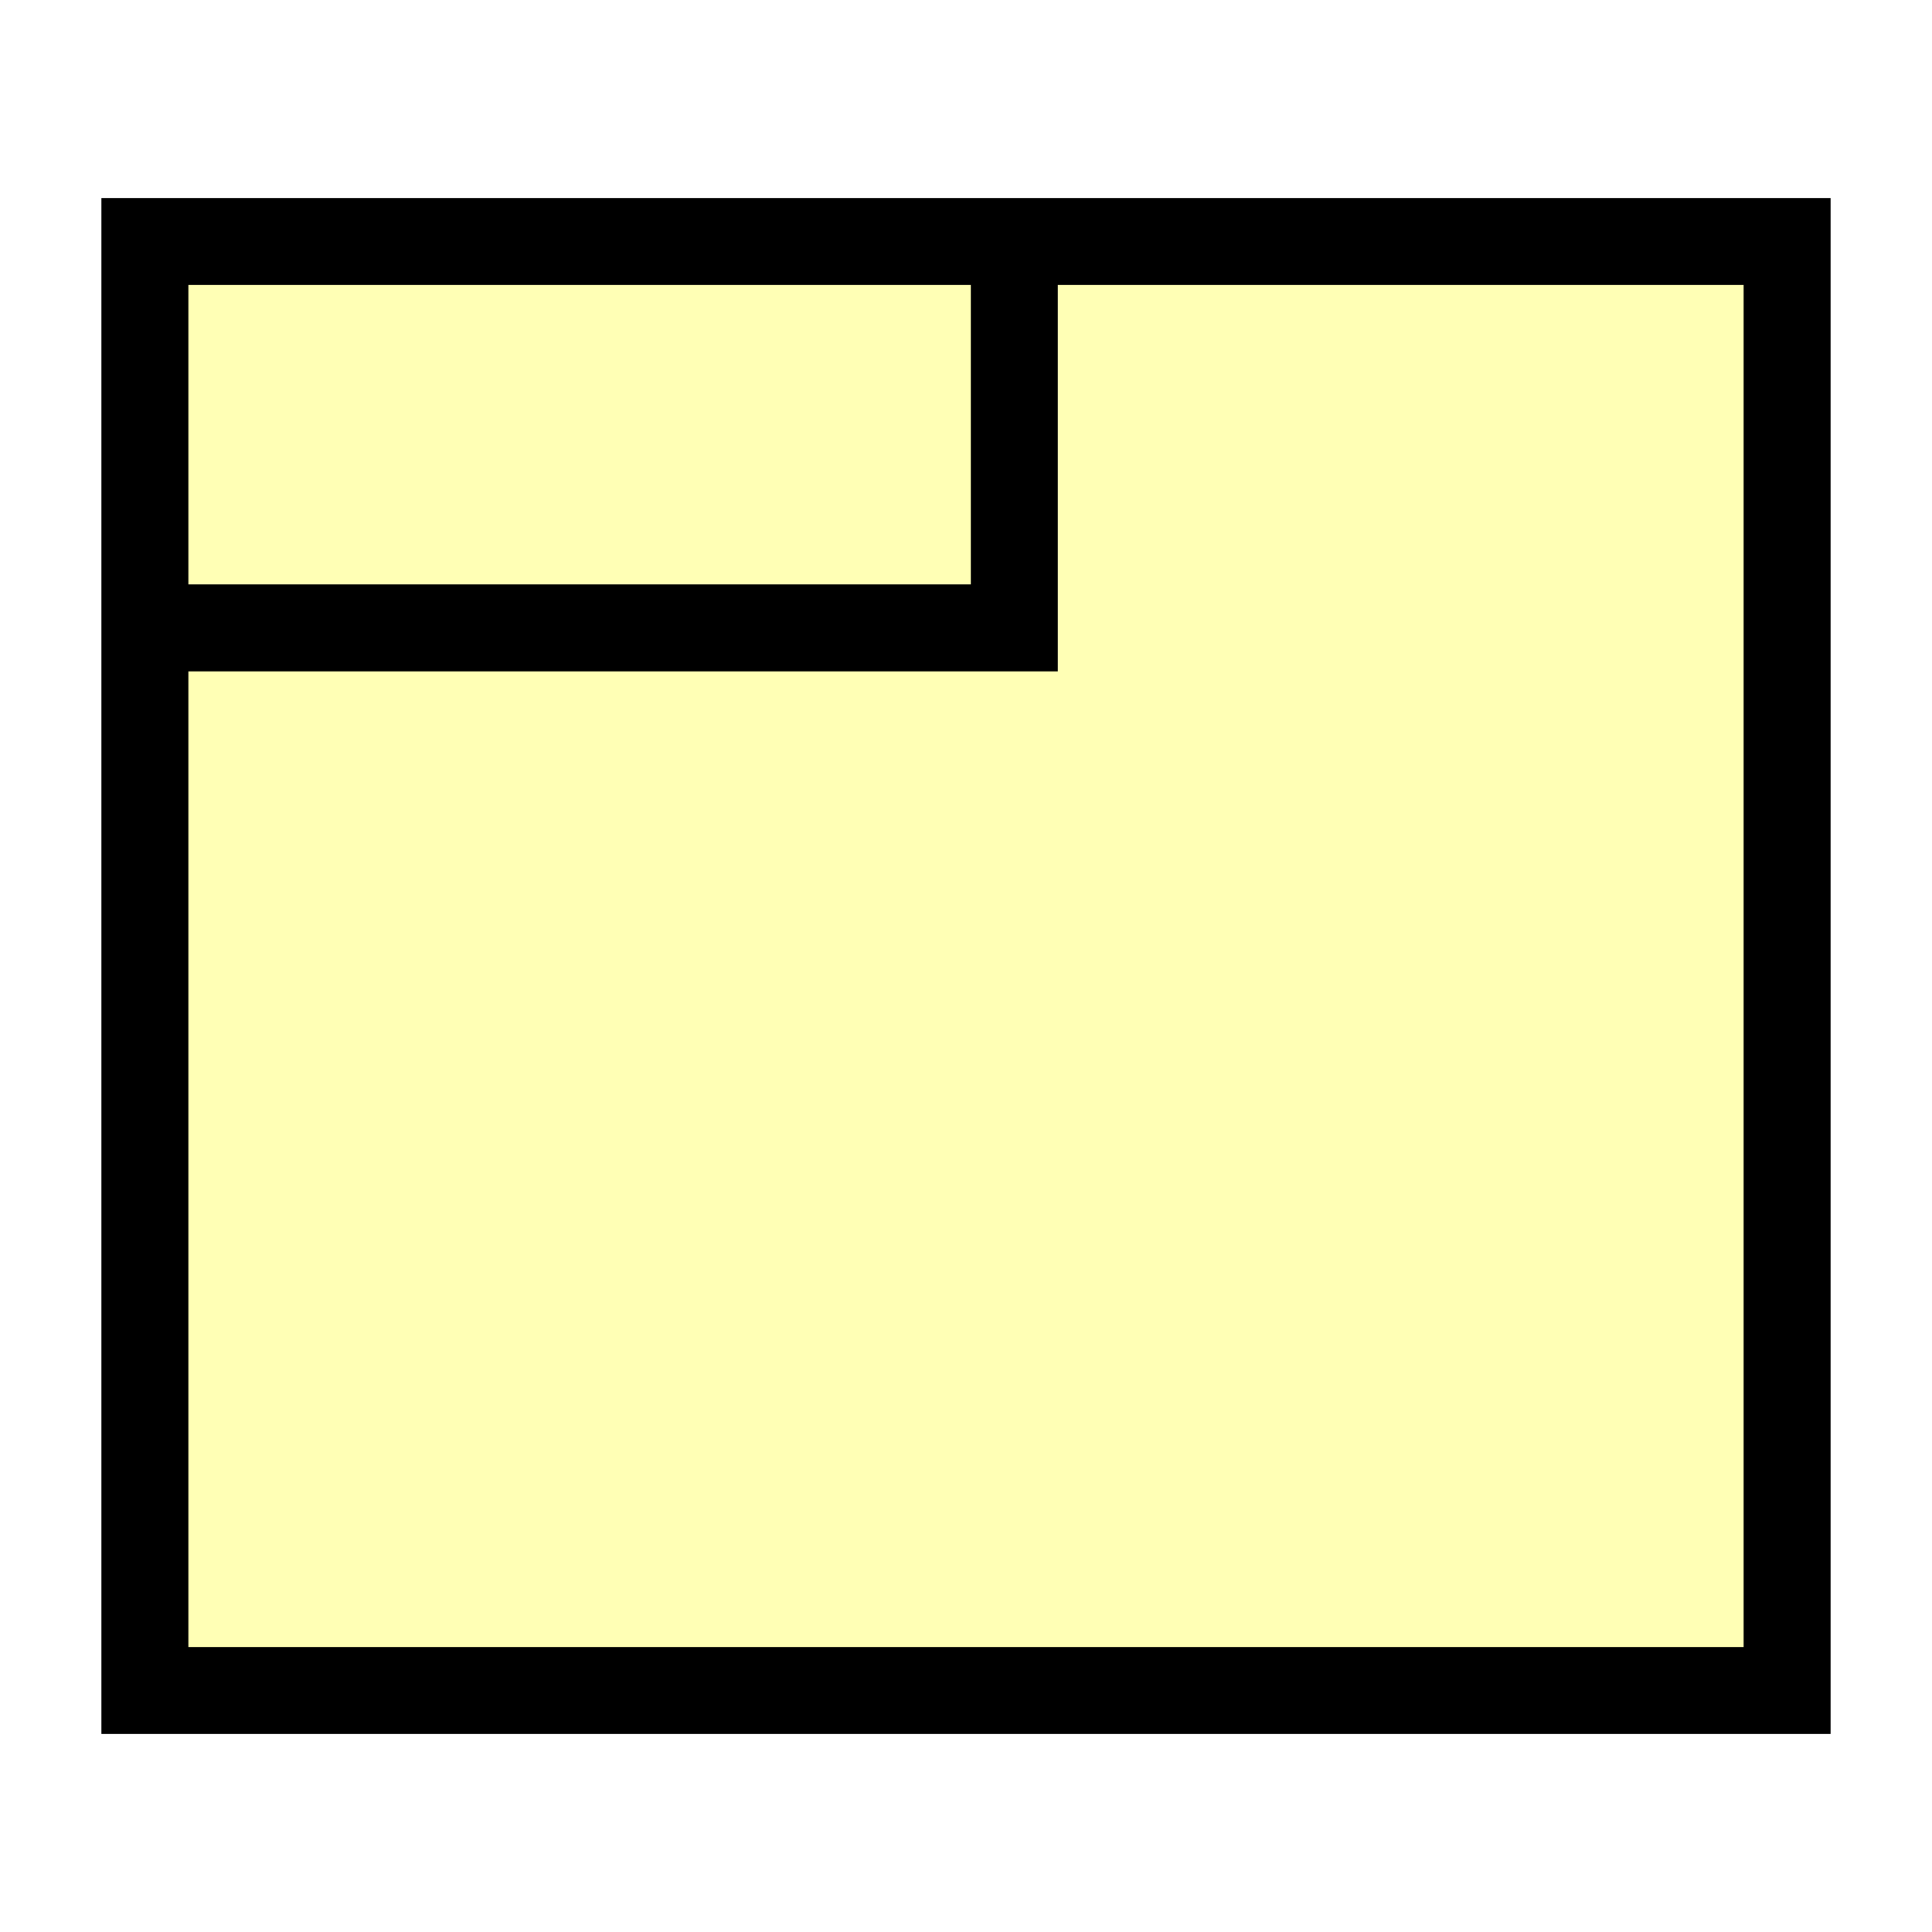
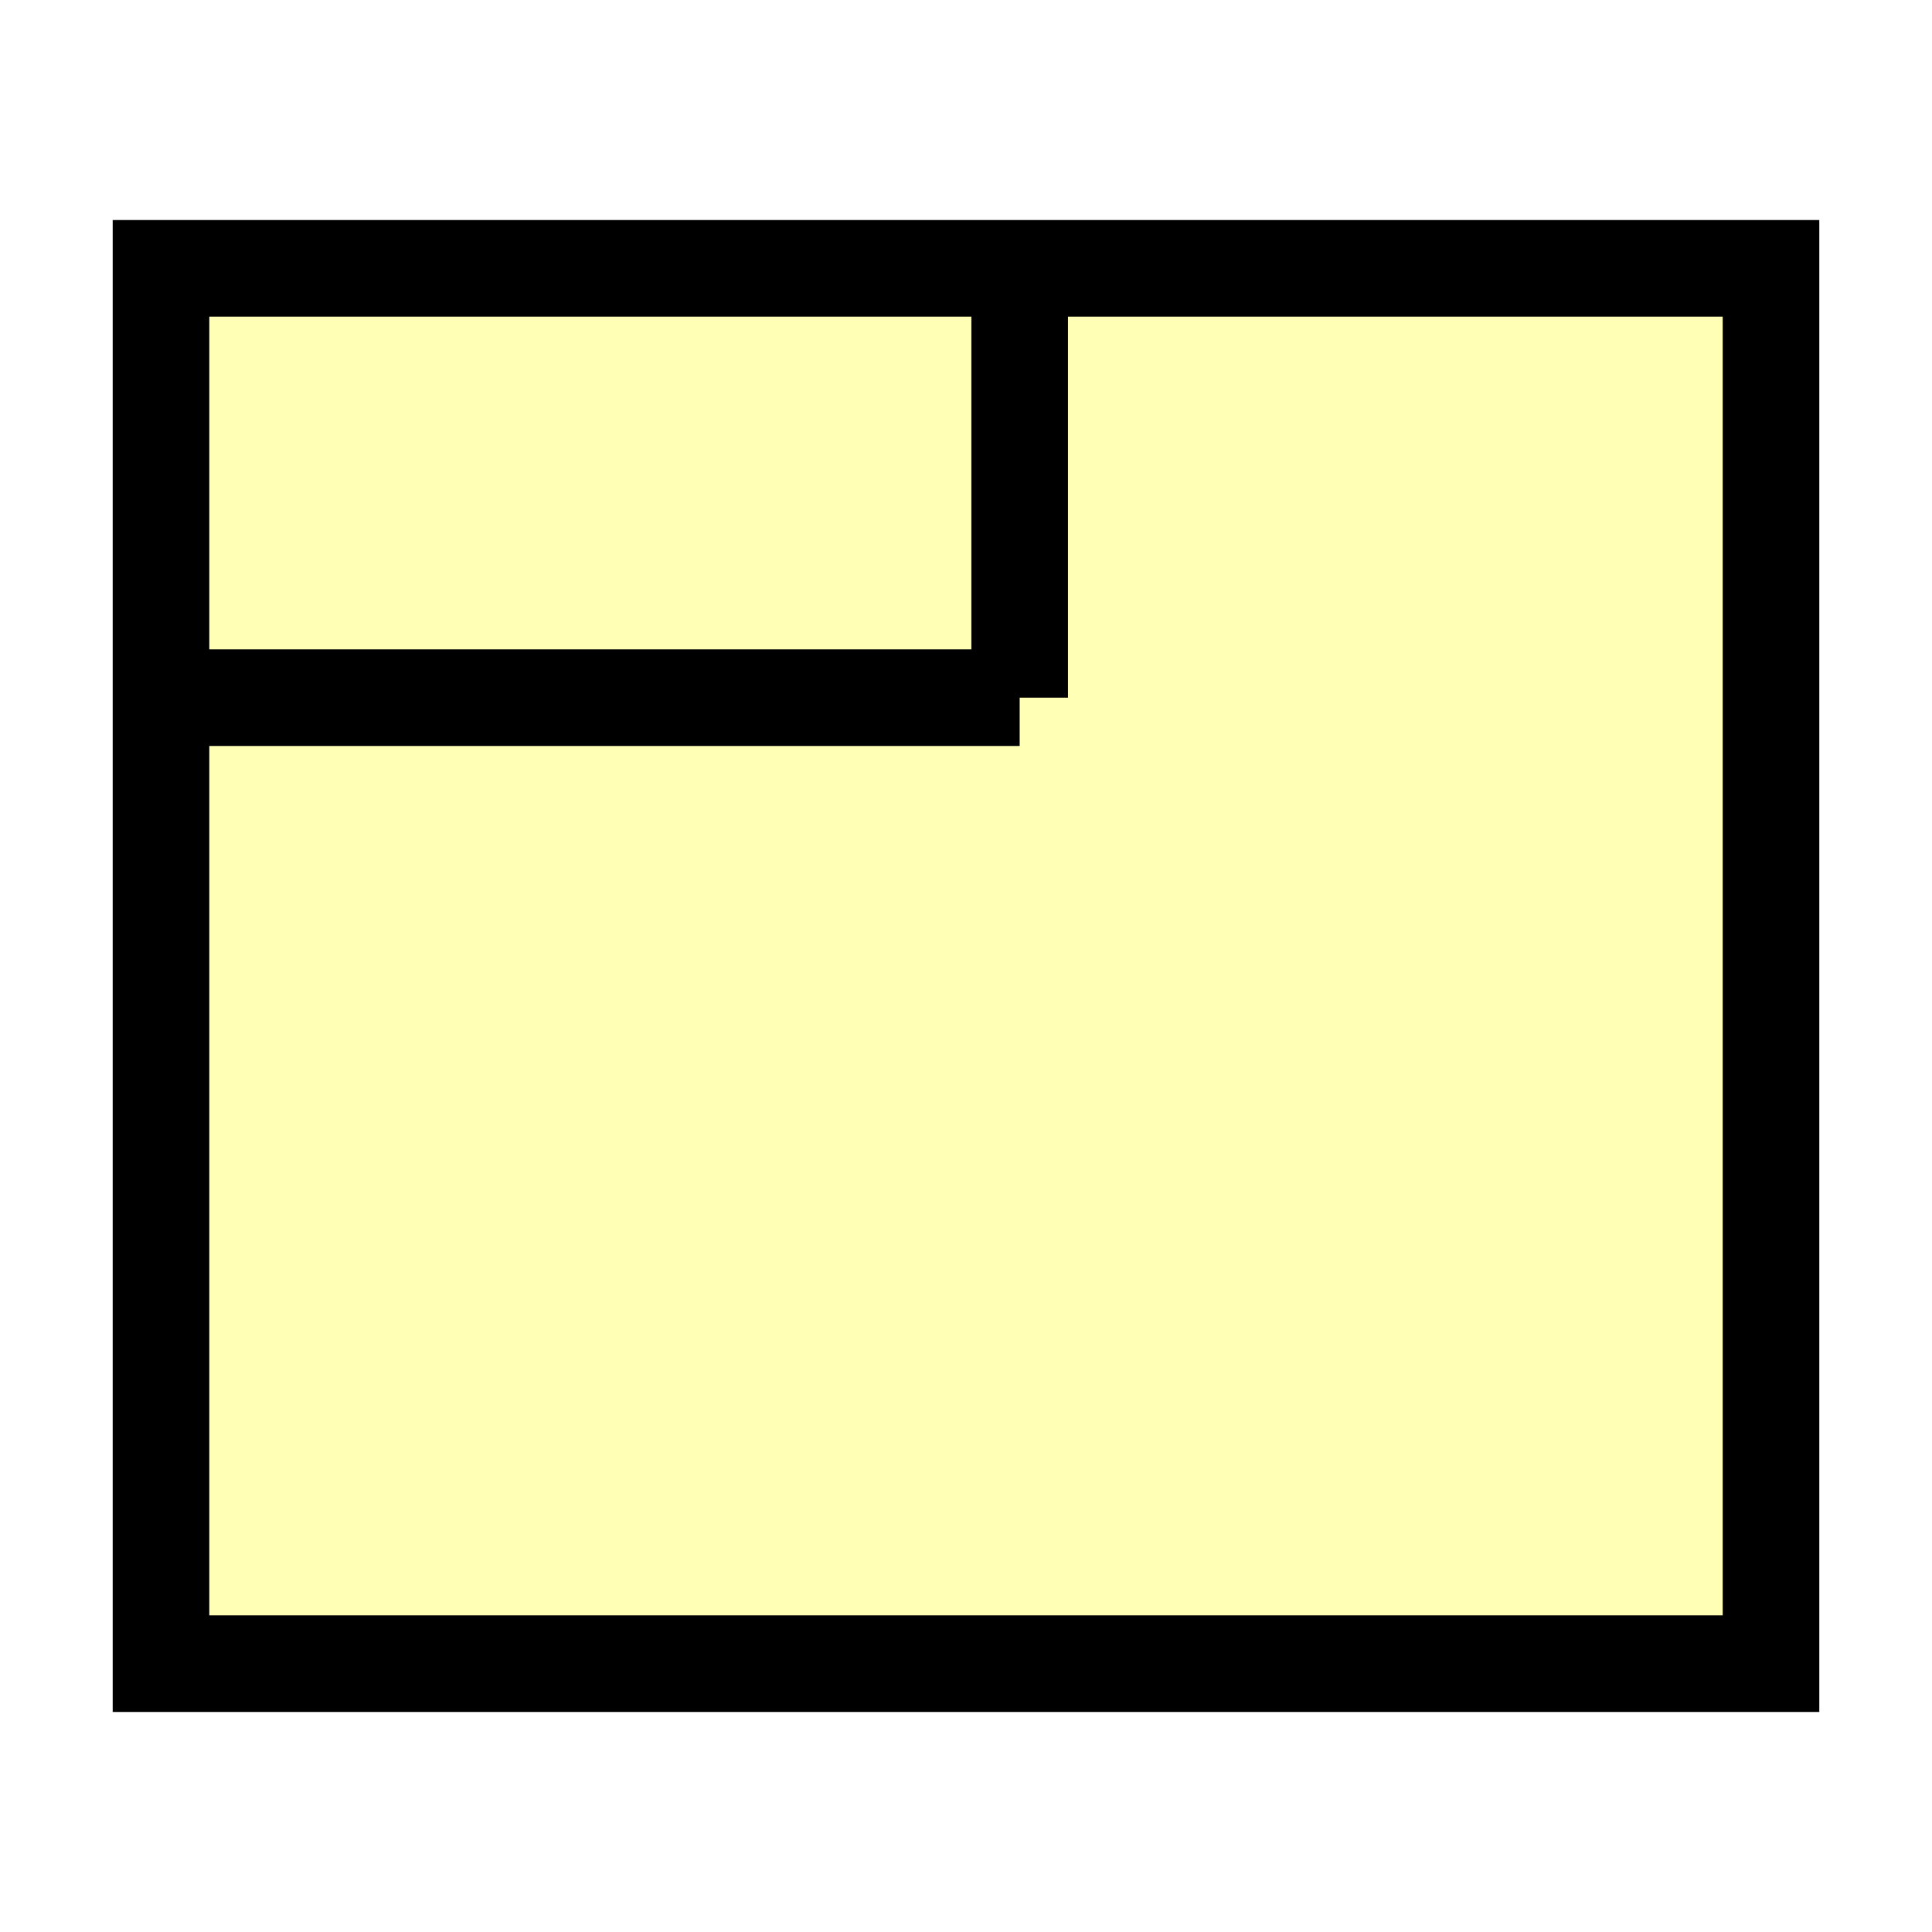
- <svg xmlns="http://www.w3.org/2000/svg" width="20" height="20" viewBox="0 0 20 20" fill="none">
-   <path d="M 1.5 2.5 L 18.5 2.5 L 18.5 17.5 L 1.5 17.5 Z M 10.5 2.5 L 10.5 6.5 L 1.5 6.5" fill="#FFFFB5" stroke="black" stroke-width="0.9" />
+ <svg xmlns="http://www.w3.org/2000/svg" width="18" height="18" viewBox="0 0 18 18" fill="none">
+   <path d="m 1.5 2.5 l 15 0 l 0 13 l -15 0 z m 0 4 l 8 0 m 0 -4 l 0 4" fill="#FFFFB5" stroke="black" stroke-width="0.9" />
</svg>
